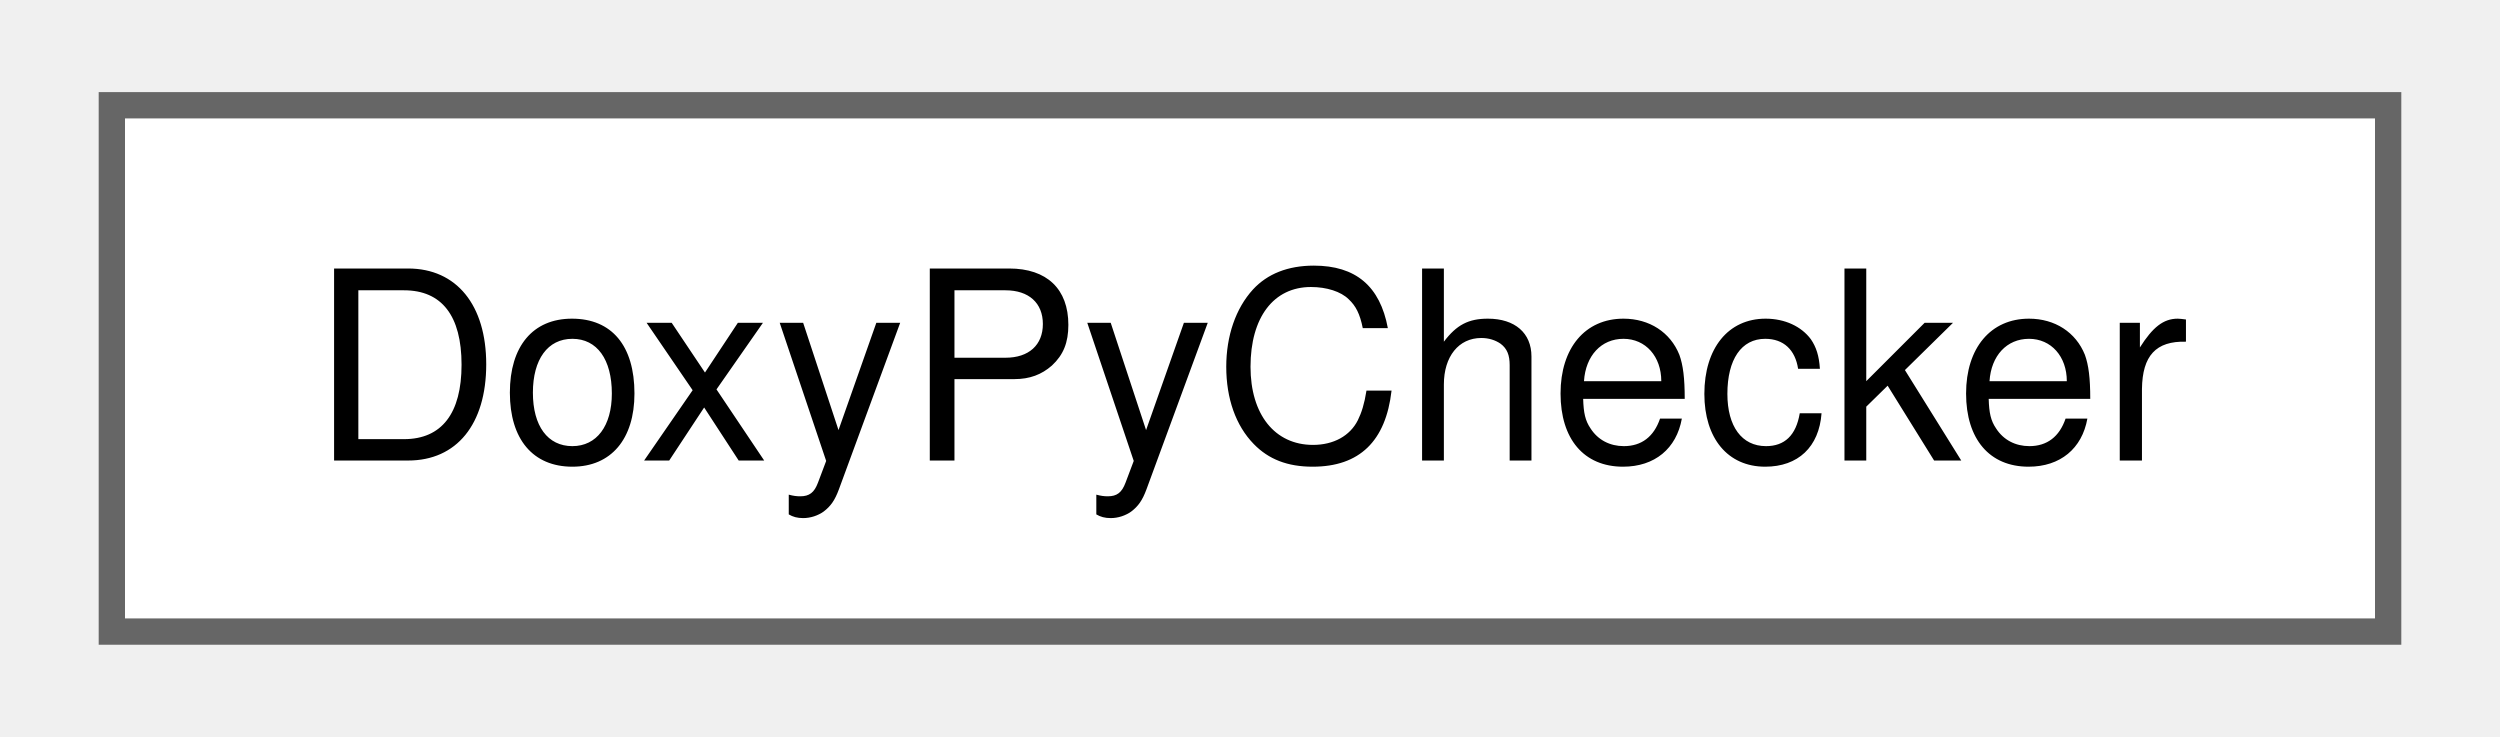
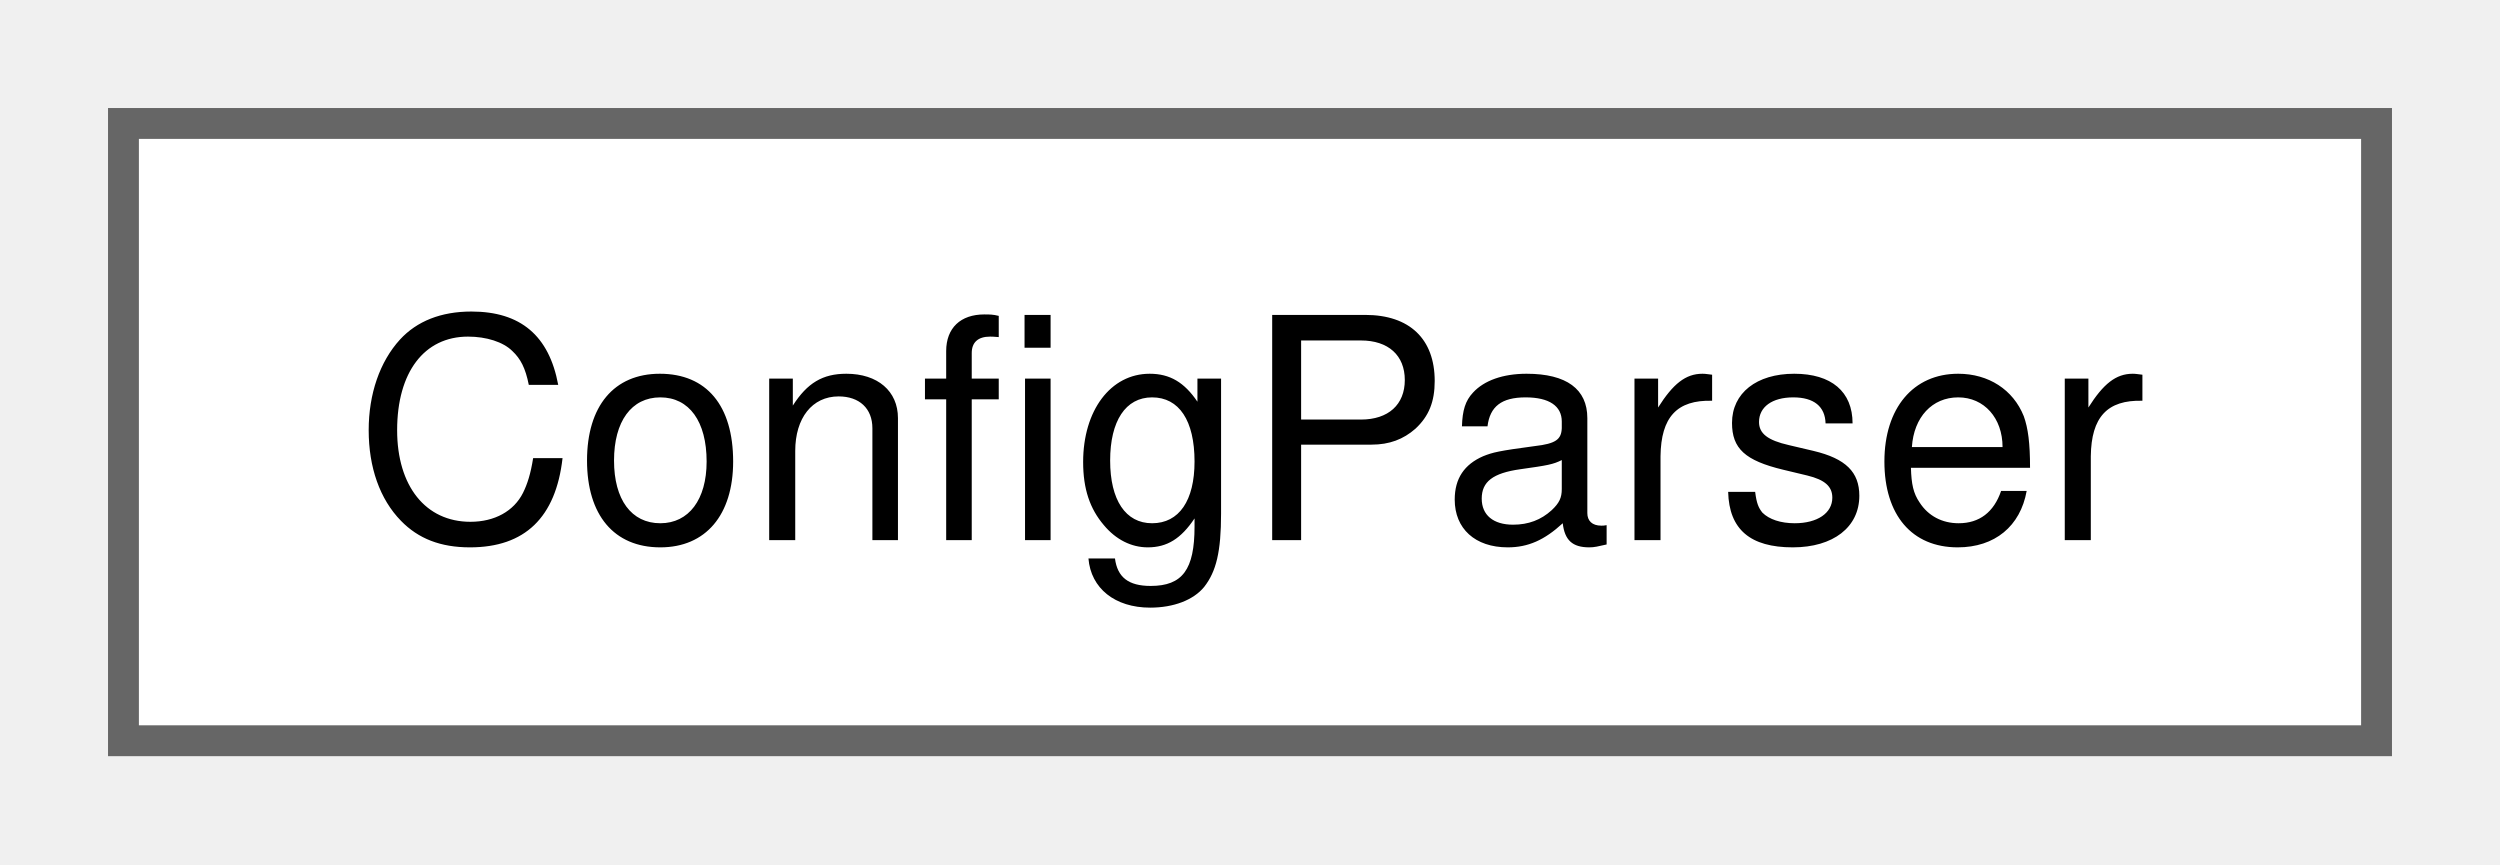
- <svg xmlns="http://www.w3.org/2000/svg" xmlns:xlink="http://www.w3.org/1999/xlink" width="95pt" height="28pt" viewBox="0.00 0.00 94.50 28.00">
+ <svg xmlns="http://www.w3.org/2000/svg" xmlns:xlink="http://www.w3.org/1999/xlink" width="81pt" height="28pt" viewBox="0.00 0.00 81.00 28.00">
  <g id="graph0" class="graph" transform="scale(1 1) rotate(0) translate(4 24)">
    <g id="Node000000" class="node">
      <g id="a_Node000000">
-         <a xlink:href="classdoxy__py__checker_1_1_doxy_py_checker.html" target="_top" xlink:title="Doxygen documentation checker class.">
-           <polygon fill="white" stroke="#666666" points="86.5,-20 0,-20 0,0 86.5,0 86.5,-20" />
-           <text text-anchor="middle" x="43.25" y="-6.5" font-family="Helvetica,sans-Serif" font-size="10.00">DoxyPyChecker</text>
+         <a xlink:href="class_doxygen_creator_1_1config_parser_1_1_config_parser.html" target="_top" xlink:title="This class should be used to parse and store a doxygen configuration file.">
+           <polygon fill="white" stroke="#666666" points="73,-20 0,-20 0,0 73,0 73,-20" />
+           <text text-anchor="middle" x="36.5" y="-6.5" font-family="Helvetica,sans-Serif" font-size="10.00">ConfigParser</text>
        </a>
      </g>
    </g>
  </g>
</svg>
